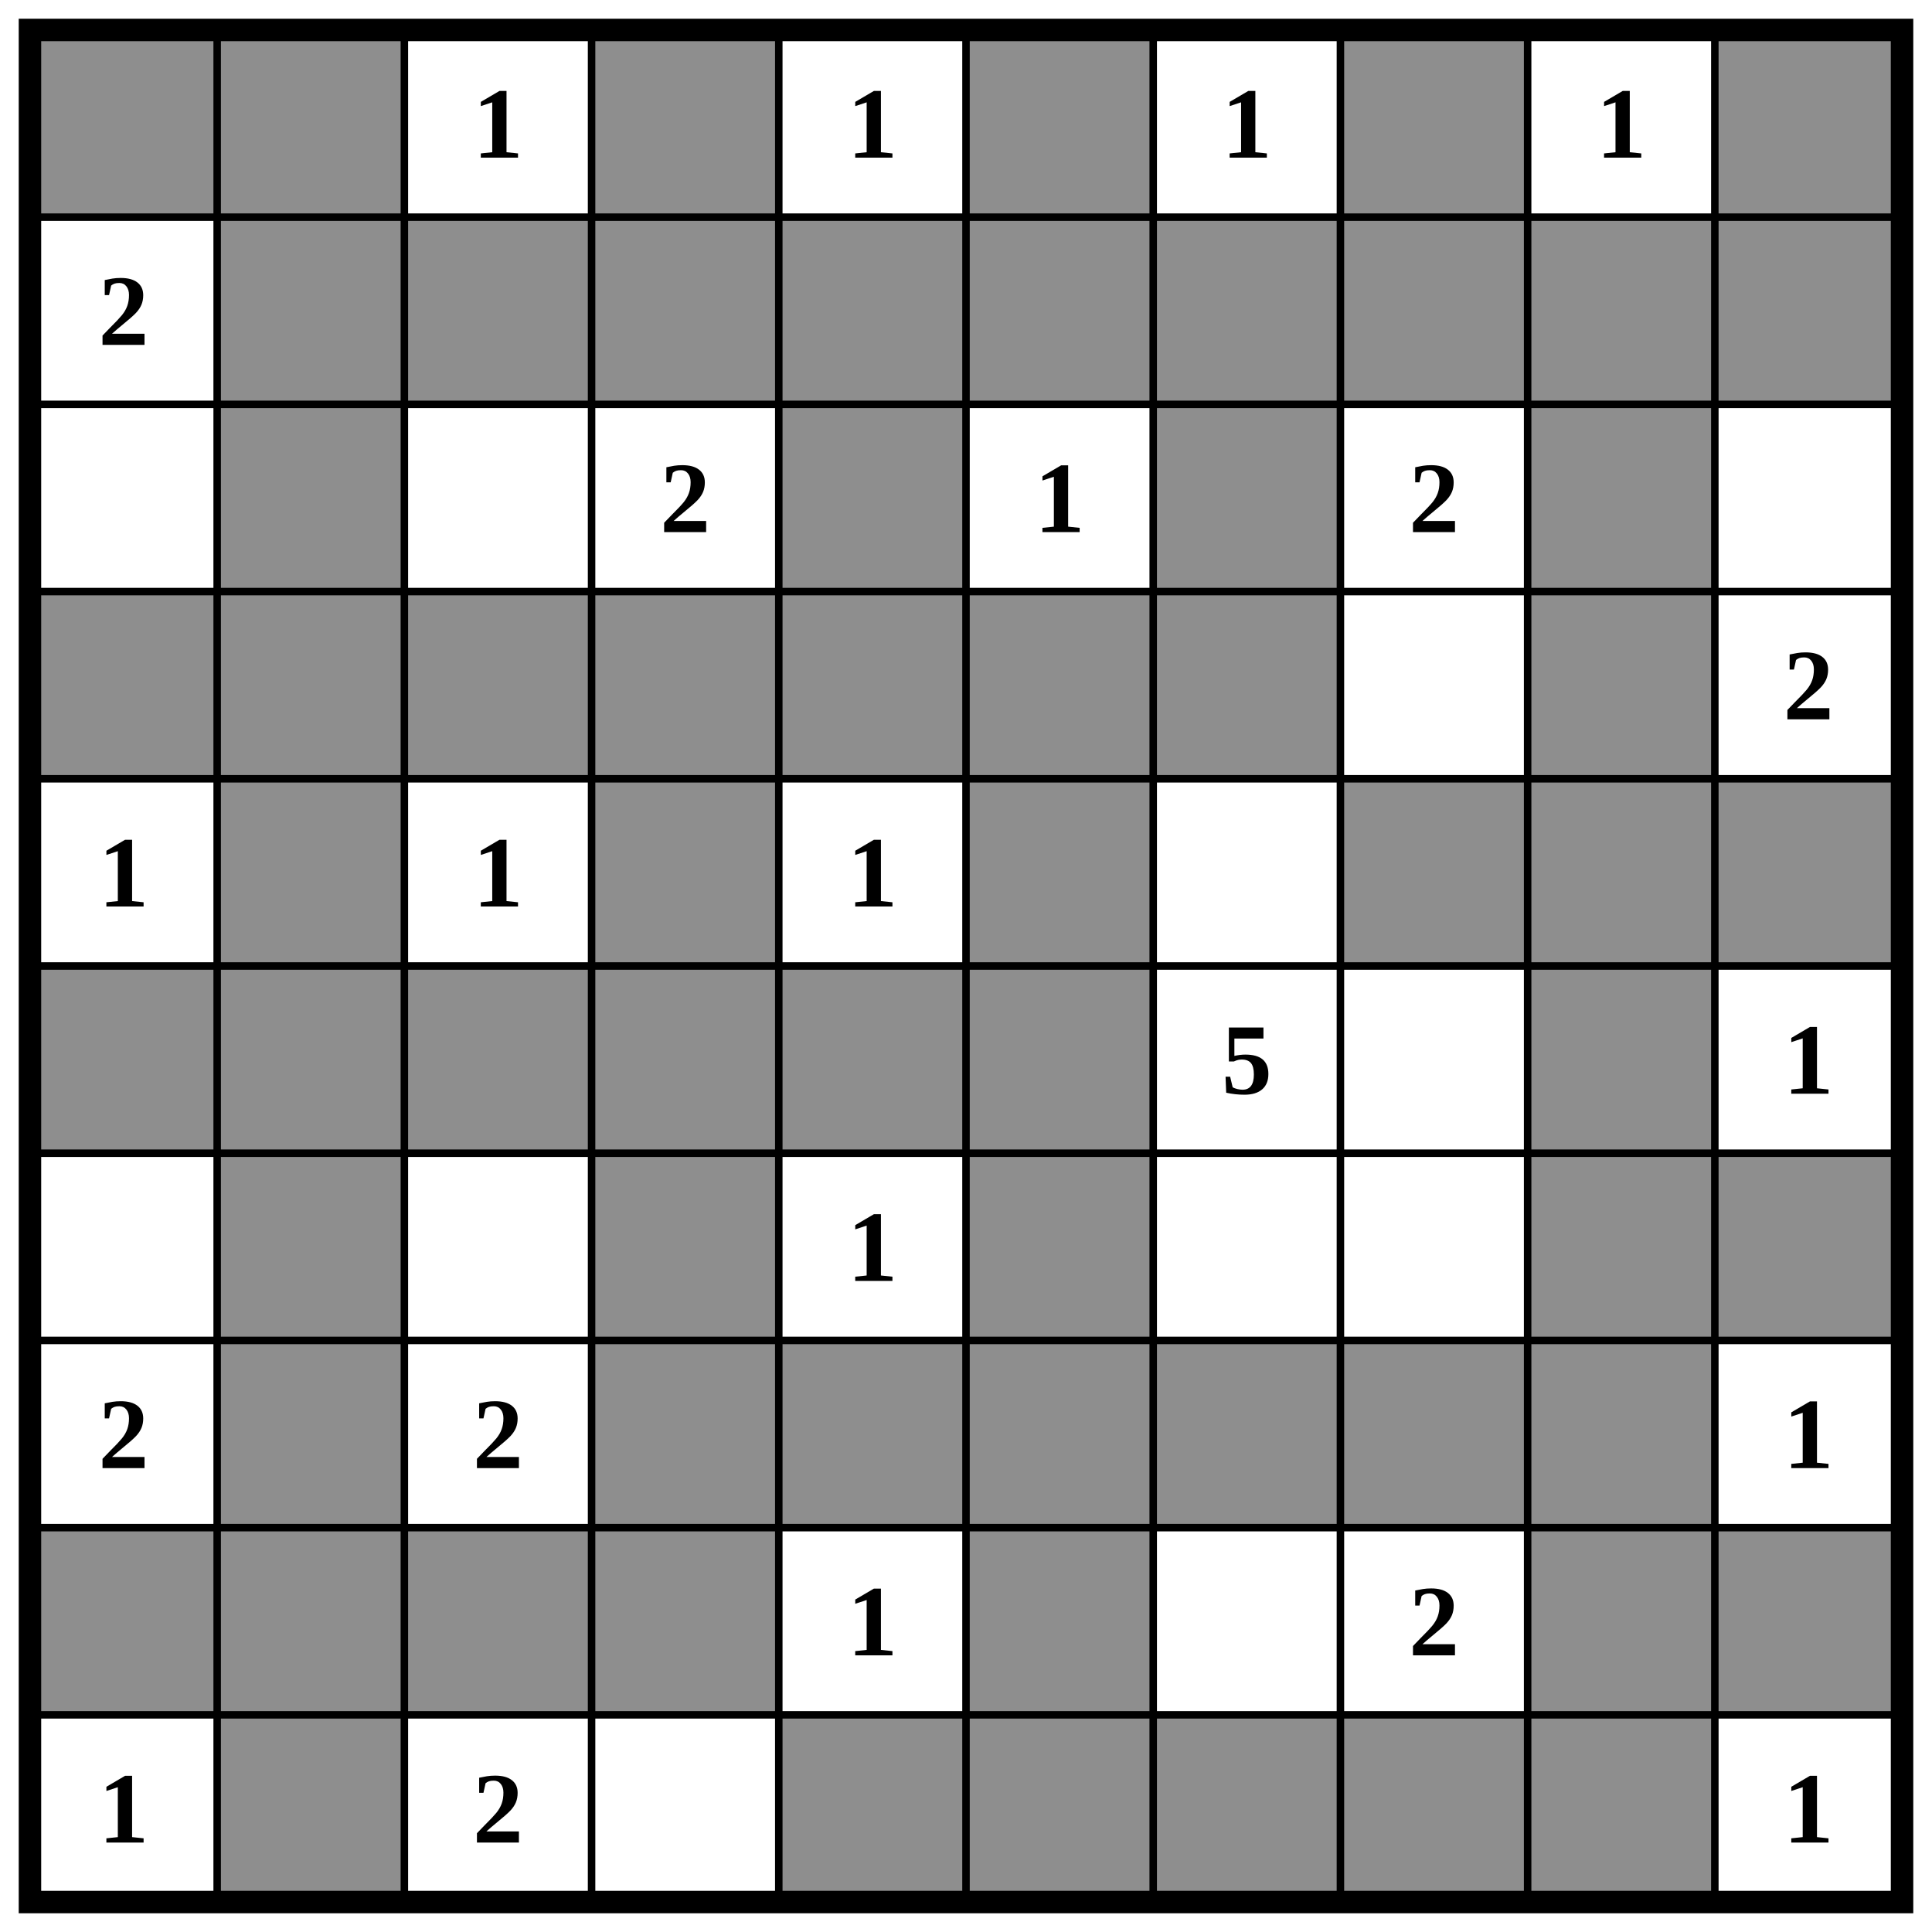
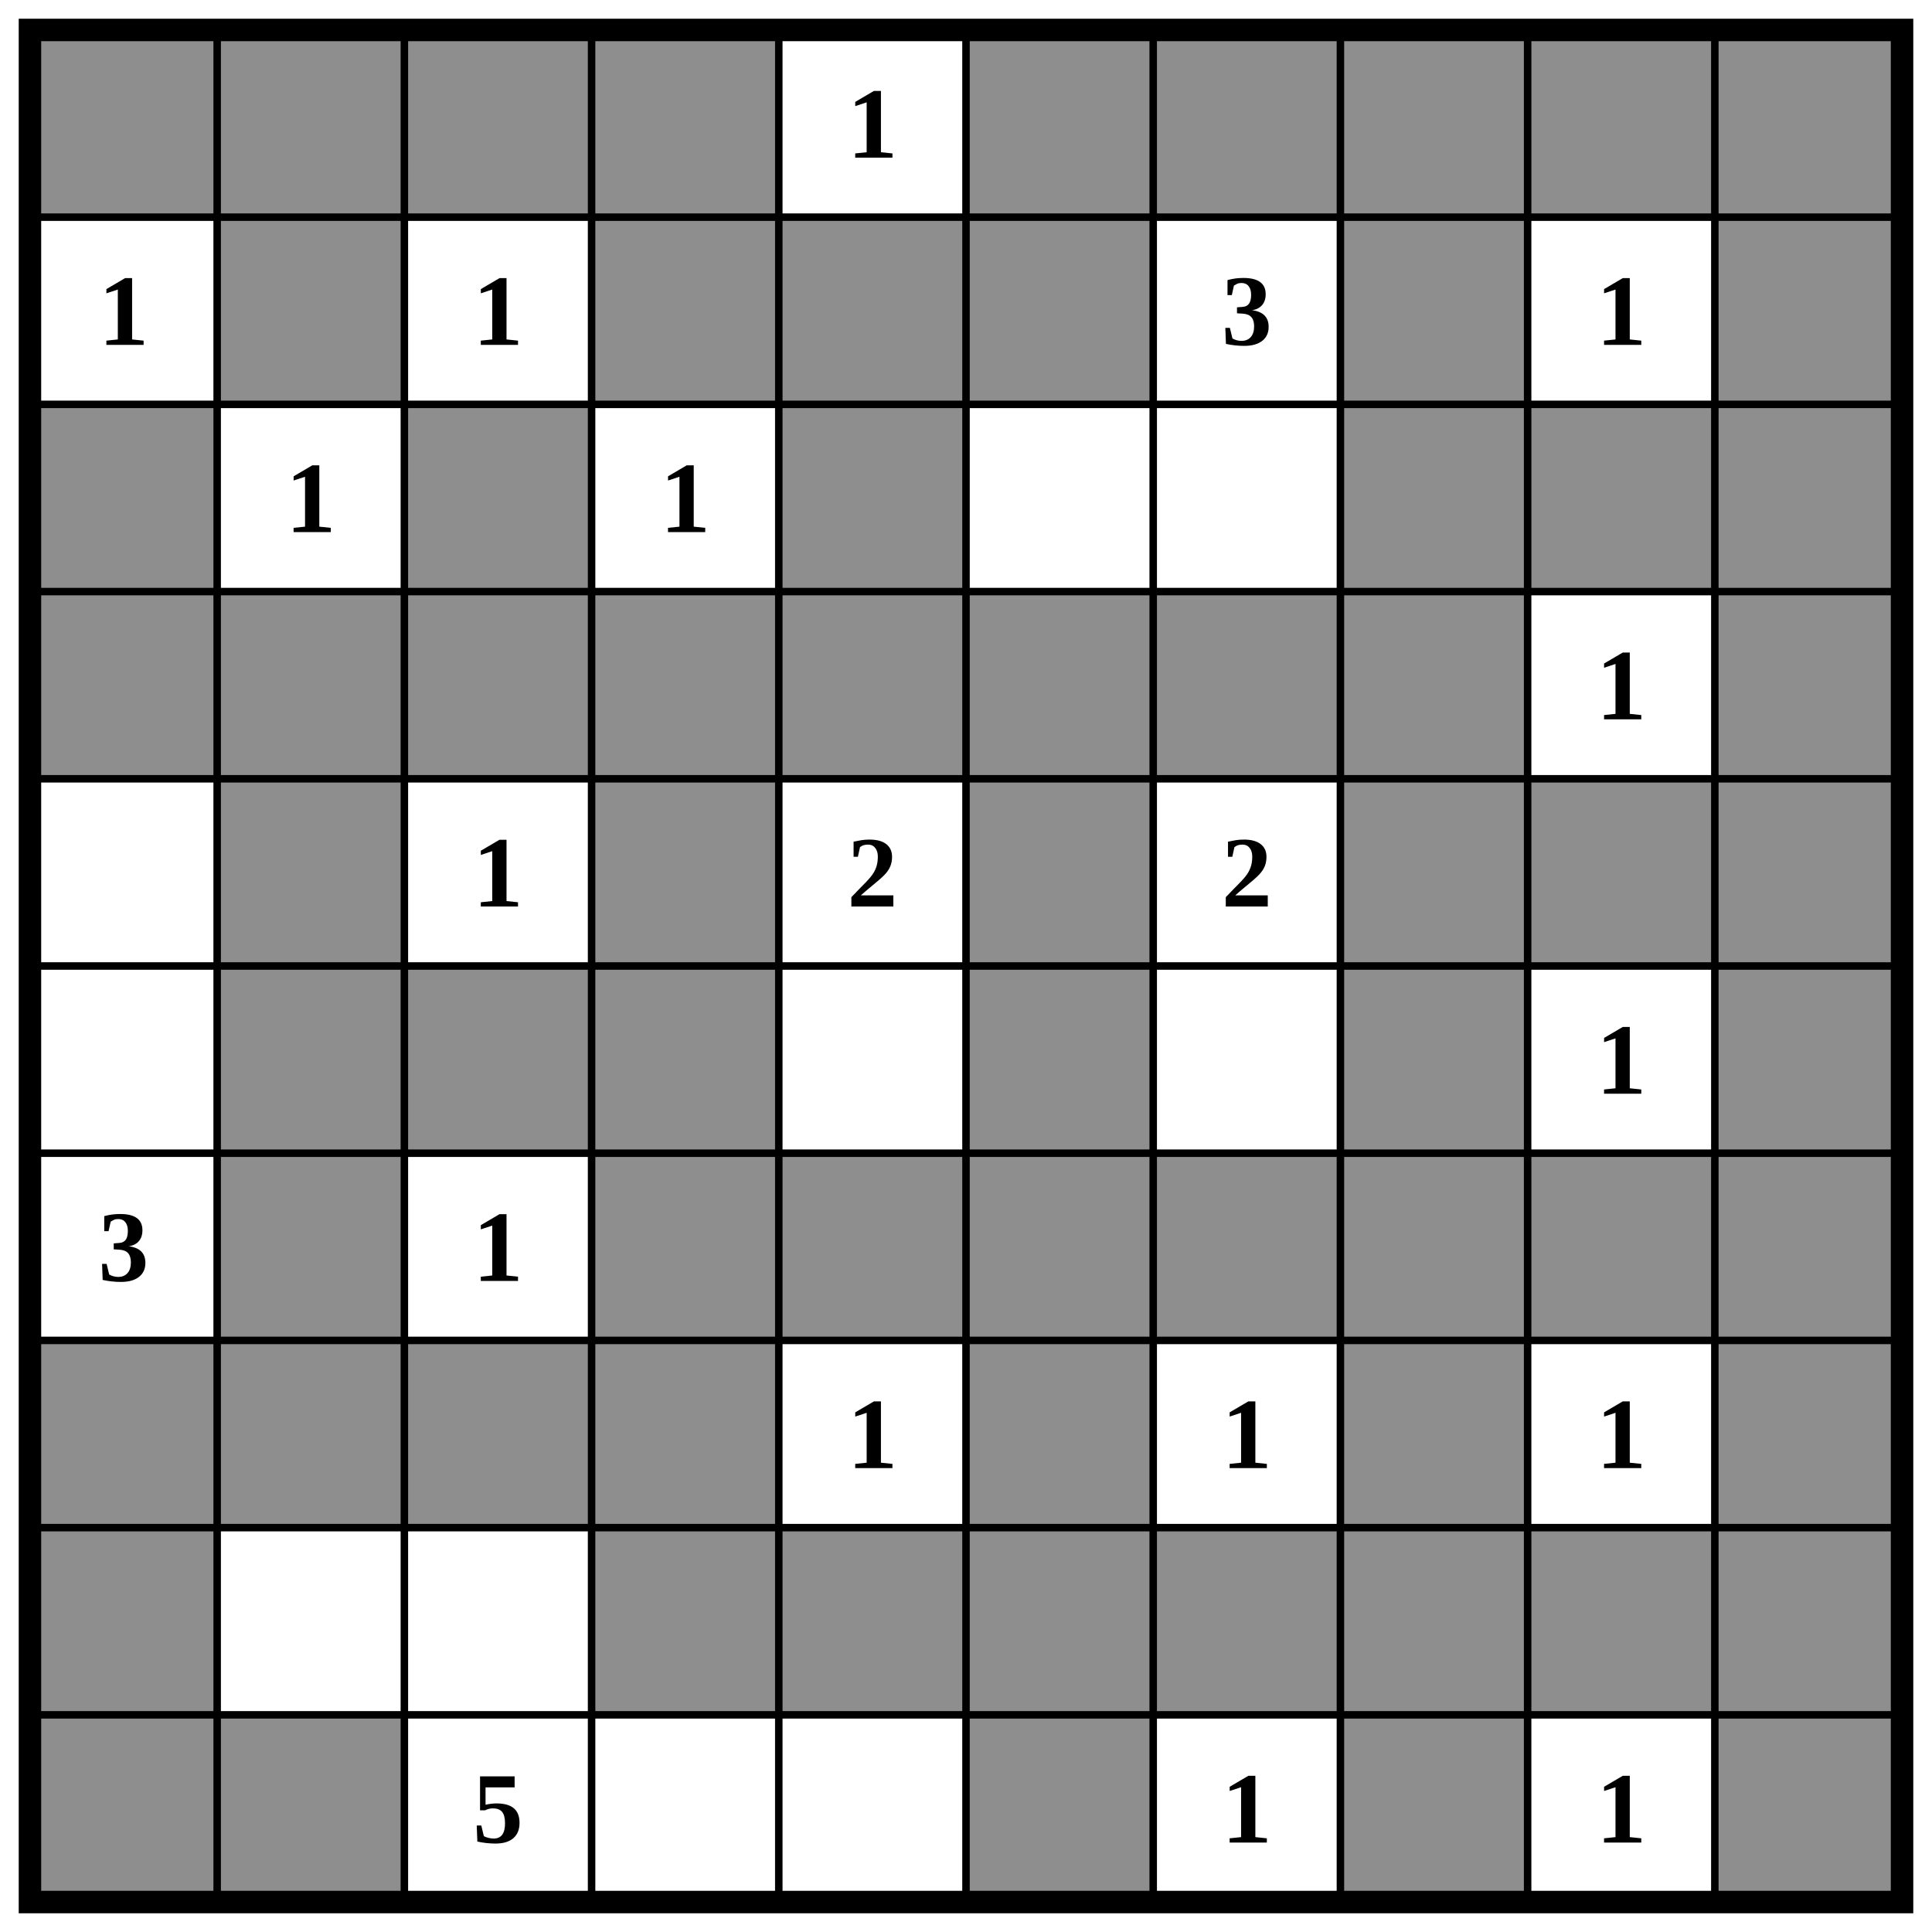
<svg xmlns="http://www.w3.org/2000/svg" class="p" viewBox="0 0 1032 1032" preserveAspectRatio="xMidYMid meet" shape-rendering="geometricPrecision">
  <g fill="#8e8e8e">
    <rect x="16" y="16" width="100" height="100" />
    <rect x="116" y="16" width="100" height="100" />
+     <rect x="216" y="16" width="100" height="100" />
    <rect x="316" y="16" width="100" height="100" />
    <rect x="516" y="16" width="100" height="100" />
+     <rect x="616" y="16" width="100" height="100" />
    <rect x="716" y="16" width="100" height="100" />
+     <rect x="816" y="16" width="100" height="100" />
    <rect x="916" y="16" width="100" height="100" />
    <rect x="116" y="116" width="100" height="100" />
-     <rect x="216" y="116" width="100" height="100" />
    <rect x="316" y="116" width="100" height="100" />
    <rect x="416" y="116" width="100" height="100" />
    <rect x="516" y="116" width="100" height="100" />
-     <rect x="616" y="116" width="100" height="100" />
    <rect x="716" y="116" width="100" height="100" />
-     <rect x="816" y="116" width="100" height="100" />
    <rect x="916" y="116" width="100" height="100" />
-     <rect x="116" y="216" width="100" height="100" />
+     <rect x="16" y="216" width="100" height="100" />
+     <rect x="216" y="216" width="100" height="100" />
    <rect x="416" y="216" width="100" height="100" />
-     <rect x="616" y="216" width="100" height="100" />
+     <rect x="716" y="216" width="100" height="100" />
    <rect x="816" y="216" width="100" height="100" />
+     <rect x="916" y="216" width="100" height="100" />
    <rect x="16" y="316" width="100" height="100" />
    <rect x="116" y="316" width="100" height="100" />
    <rect x="216" y="316" width="100" height="100" />
    <rect x="316" y="316" width="100" height="100" />
    <rect x="416" y="316" width="100" height="100" />
    <rect x="516" y="316" width="100" height="100" />
    <rect x="616" y="316" width="100" height="100" />
-     <rect x="816" y="316" width="100" height="100" />
+     <rect x="716" y="316" width="100" height="100" />
+     <rect x="916" y="316" width="100" height="100" />
    <rect x="116" y="416" width="100" height="100" />
    <rect x="316" y="416" width="100" height="100" />
    <rect x="516" y="416" width="100" height="100" />
    <rect x="716" y="416" width="100" height="100" />
    <rect x="816" y="416" width="100" height="100" />
    <rect x="916" y="416" width="100" height="100" />
-     <rect x="16" y="516" width="100" height="100" />
    <rect x="116" y="516" width="100" height="100" />
    <rect x="216" y="516" width="100" height="100" />
    <rect x="316" y="516" width="100" height="100" />
-     <rect x="416" y="516" width="100" height="100" />
    <rect x="516" y="516" width="100" height="100" />
-     <rect x="816" y="516" width="100" height="100" />
+     <rect x="716" y="516" width="100" height="100" />
+     <rect x="916" y="516" width="100" height="100" />
    <rect x="116" y="616" width="100" height="100" />
    <rect x="316" y="616" width="100" height="100" />
+     <rect x="416" y="616" width="100" height="100" />
    <rect x="516" y="616" width="100" height="100" />
+     <rect x="616" y="616" width="100" height="100" />
+     <rect x="716" y="616" width="100" height="100" />
    <rect x="816" y="616" width="100" height="100" />
    <rect x="916" y="616" width="100" height="100" />
+     <rect x="16" y="716" width="100" height="100" />
    <rect x="116" y="716" width="100" height="100" />
+     <rect x="216" y="716" width="100" height="100" />
    <rect x="316" y="716" width="100" height="100" />
-     <rect x="416" y="716" width="100" height="100" />
    <rect x="516" y="716" width="100" height="100" />
-     <rect x="616" y="716" width="100" height="100" />
    <rect x="716" y="716" width="100" height="100" />
-     <rect x="816" y="716" width="100" height="100" />
+     <rect x="916" y="716" width="100" height="100" />
    <rect x="16" y="816" width="100" height="100" />
-     <rect x="116" y="816" width="100" height="100" />
-     <rect x="216" y="816" width="100" height="100" />
    <rect x="316" y="816" width="100" height="100" />
+     <rect x="416" y="816" width="100" height="100" />
    <rect x="516" y="816" width="100" height="100" />
+     <rect x="616" y="816" width="100" height="100" />
+     <rect x="716" y="816" width="100" height="100" />
    <rect x="816" y="816" width="100" height="100" />
    <rect x="916" y="816" width="100" height="100" />
+     <rect x="16" y="916" width="100" height="100" />
    <rect x="116" y="916" width="100" height="100" />
-     <rect x="416" y="916" width="100" height="100" />
    <rect x="516" y="916" width="100" height="100" />
-     <rect x="616" y="916" width="100" height="100" />
    <rect x="716" y="916" width="100" height="100" />
-     <rect x="816" y="916" width="100" height="100" />
+     <rect x="916" y="916" width="100" height="100" />
  </g>
  <path d="M16 116H1016M16 216H1016M16 316H1016M16 416H1016M16 516H1016M16 616H1016M16 716H1016M16 816H1016M16 916H1016M116 16V1016M216 16V1016M316 16V1016M416 16V1016M516 16V1016M616 16V1016M716 16V1016M816 16V1016M916 16V1016" fill="none" stroke="#000" stroke-width="4" stroke-linecap="square" />
  <rect x="16" y="16" width="1000" height="1000" fill="none" stroke="#000" stroke-width="12" />
  <g fill="#000" font-size="54" font-weight="700" text-anchor="middle" dominant-baseline="central">
-     <text x="266" y="66">1</text>
    <text x="466" y="66">1</text>
-     <text x="666" y="66">1</text>
-     <text x="866" y="66">1</text>
-     <text x="66" y="166">2</text>
-     <text x="366" y="266">2</text>
-     <text x="566" y="266">1</text>
-     <text x="766" y="266">2</text>
-     <text x="966" y="366">2</text>
-     <text x="66" y="466">1</text>
+     <text x="66" y="166">1</text>
+     <text x="266" y="166">1</text>
+     <text x="666" y="166">3</text>
+     <text x="866" y="166">1</text>
+     <text x="166" y="266">1</text>
+     <text x="366" y="266">1</text>
+     <text x="866" y="366">1</text>
    <text x="266" y="466">1</text>
-     <text x="466" y="466">1</text>
-     <text x="666" y="566">5</text>
-     <text x="966" y="566">1</text>
-     <text x="466" y="666">1</text>
-     <text x="66" y="766">2</text>
-     <text x="266" y="766">2</text>
-     <text x="966" y="766">1</text>
-     <text x="466" y="866">1</text>
-     <text x="766" y="866">2</text>
-     <text x="66" y="966">1</text>
-     <text x="266" y="966">2</text>
-     <text x="966" y="966">1</text>
+     <text x="466" y="466">2</text>
+     <text x="666" y="466">2</text>
+     <text x="866" y="566">1</text>
+     <text x="66" y="666">3</text>
+     <text x="266" y="666">1</text>
+     <text x="466" y="766">1</text>
+     <text x="666" y="766">1</text>
+     <text x="866" y="766">1</text>
+     <text x="266" y="966">5</text>
+     <text x="666" y="966">1</text>
+     <text x="866" y="966">1</text>
  </g>
</svg>
